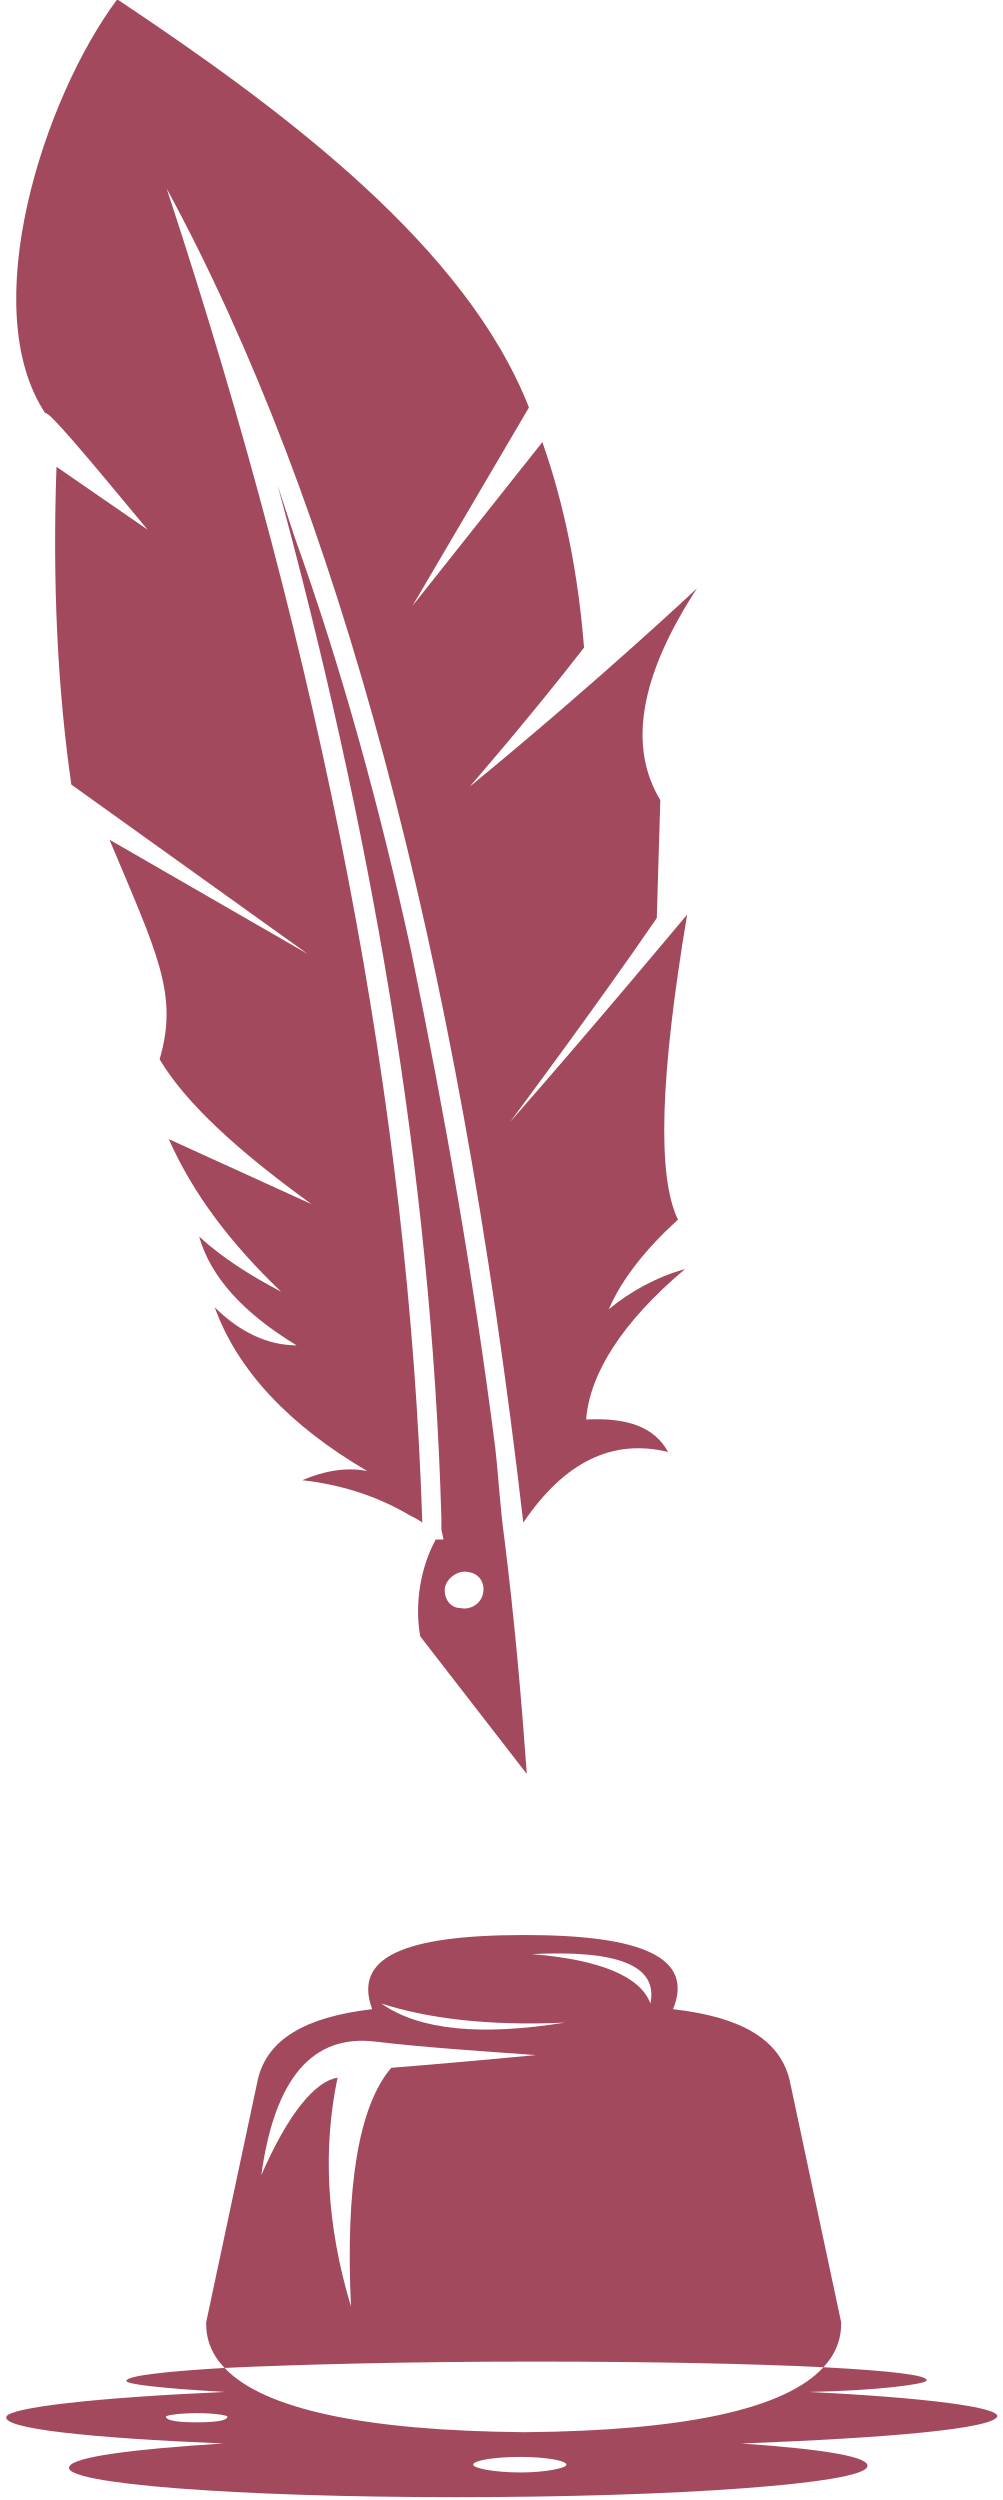
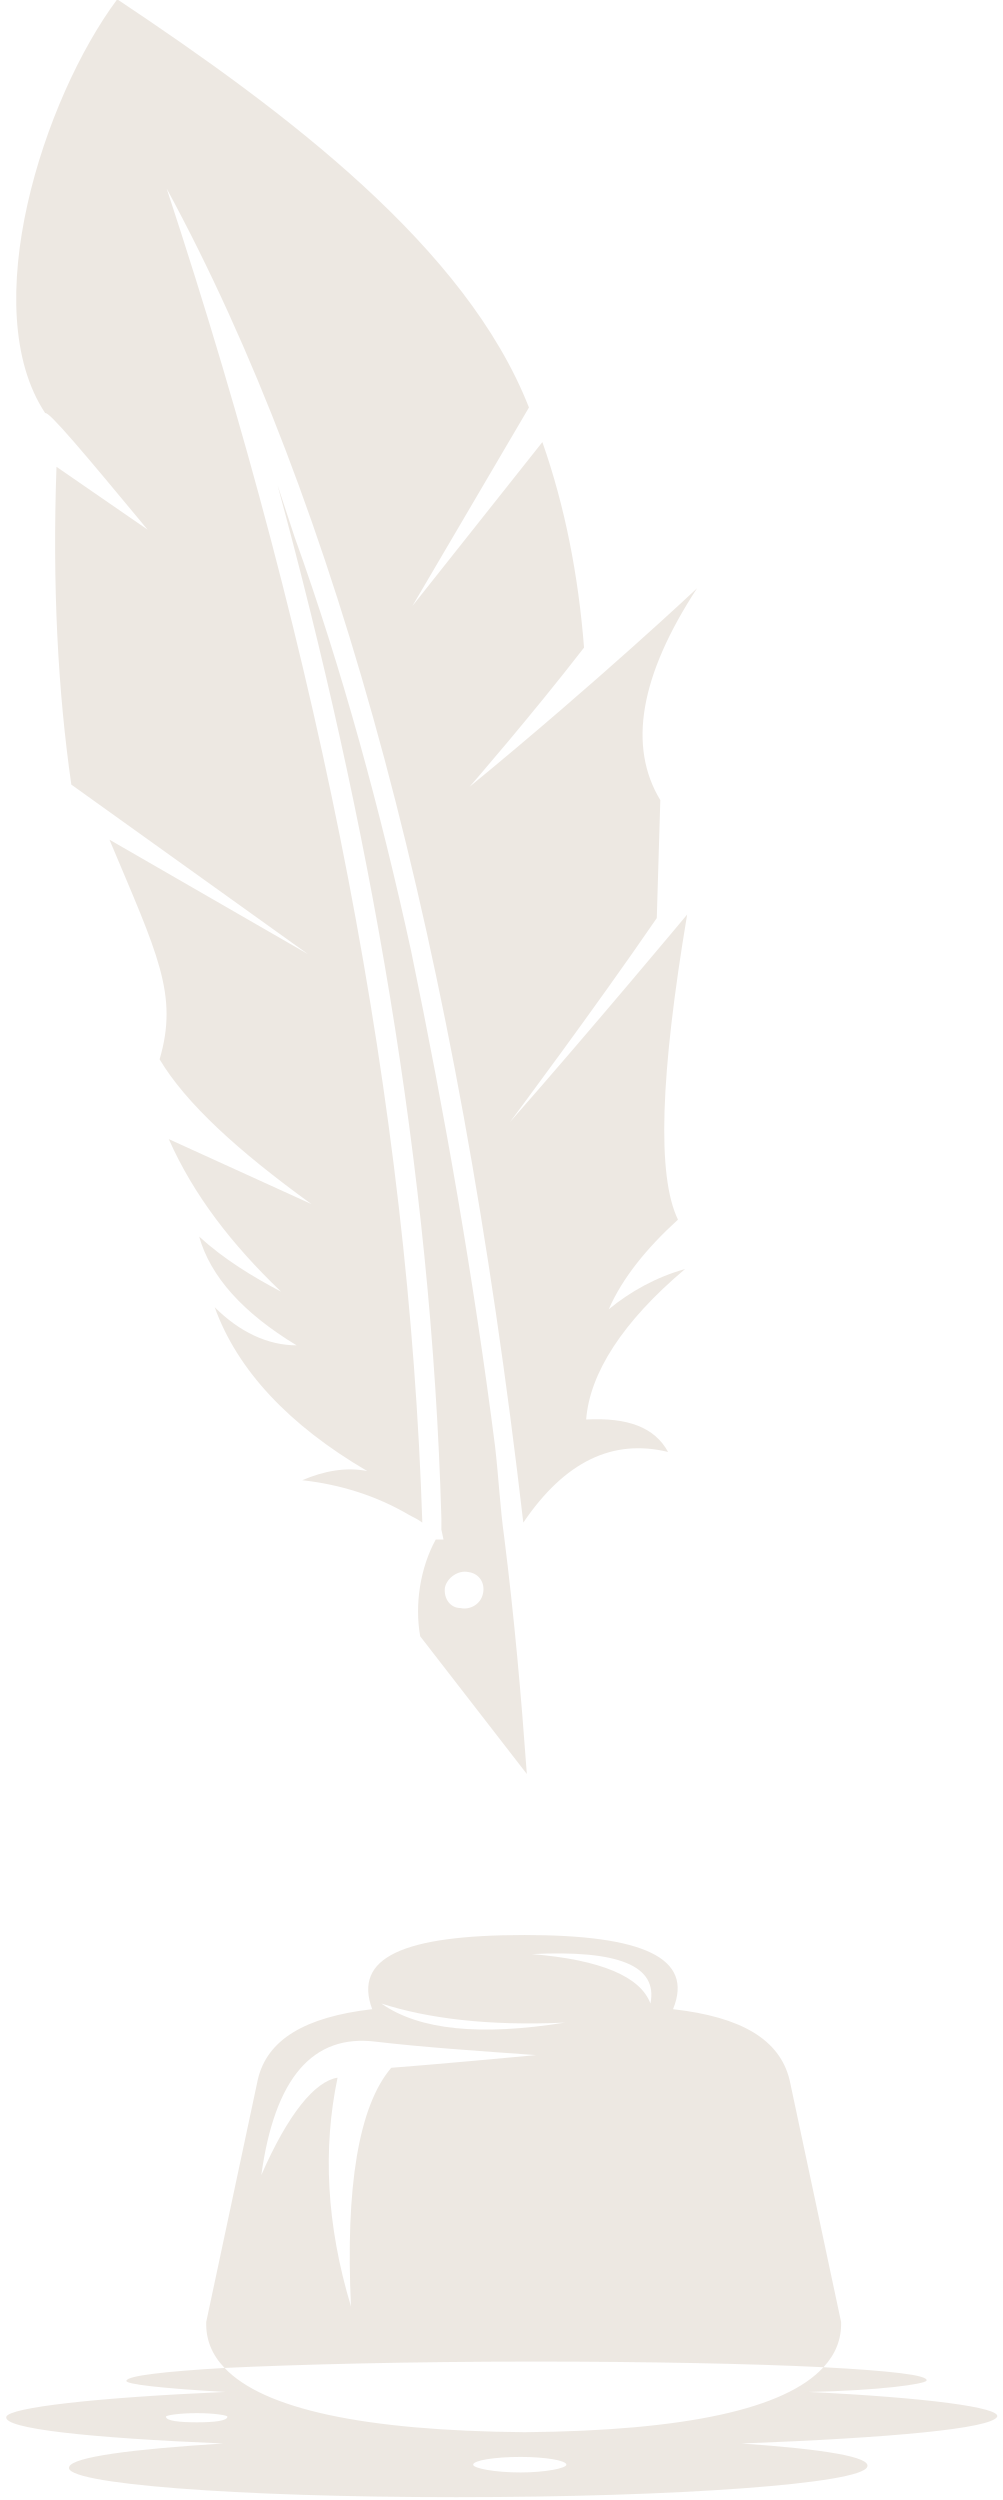
<svg xmlns="http://www.w3.org/2000/svg" version="1.2" viewBox="0 0 142 354" width="142" height="354">
-   <style>.a{fill:#a2495d}</style>
+   <style>.a{fill:#ede8e2}</style>
  <path fill-rule="evenodd" class="a" d="m62.5 215c-1.4-49.6-10.3-98.8-23.2-146.3q1.2 3.7 2.4 7.3c6.8 18.9 12.2 38.9 16.5 58.6 4.8 23.2 8.9 46.7 11.9 70.2 0.5 4.3 0.7 8.6 1.3 12.9 1.4 11.1 2.4 22.4 3.2 33.5l-15.1-19.5c-0.8-4.5 0-9.7 2.2-13.7h1.1l-0.3-1.4zm3.8 7.6c-1.4-0.3-3 0.8-3.3 2.2-0.2 1.6 0.8 2.9 2.2 2.9 1.3 0.3 2.9-0.5 3.2-2.1 0.3-1.4-0.5-2.8-2.1-3zm-42.7-195.9c22.2 67.4 34.3 130.3 36.2 188.9-0.8-0.6-1.4-0.8-1.9-1.1-4.6-2.7-9.7-4.3-15.1-4.9 3-1.3 6.2-1.9 9.2-1.3-11.1-6.5-18.4-14.3-21.6-23.2 3.5 3.5 7.5 5.4 11.6 5.4q-11.4-6.9-13.8-15.4c3.5 3.2 7.6 5.7 11.6 7.8-7-6.7-12.4-13.7-15.9-21.6l20.2 9.2c-10.5-7.6-17.8-14.3-21.5-20.5 2.7-9.2-0.3-14.9-7.1-31.1l28.1 16.2-33.5-24c-1.9-13.2-2.7-28.3-2.1-45l12.9 8.9c-9.2-11.1-14-16.8-14.5-16.5-9.8-14.8-0.3-44.5 10.2-58.6 24 16 49.4 35.1 58.3 57.8l-16.5 28.1 18.4-23.2c3.2 9.1 5.1 18.9 5.9 29.1-7.5 9.7-16.2 19.7-16.2 19.7 18.4-15.1 32.2-28.1 32.2-28.1-8.1 12.4-9.8 22.4-5.2 30l-0.5 16.7c-8.7 12.7-20.8 28.9-20.8 28.9 11.6-13.2 25.1-29.4 25.1-29.4-3.8 22.7-4.3 37-1.3 43.2-4.4 4-7.9 8.3-9.8 12.7 3-2.5 6.8-4.6 10.8-5.7-8.9 7.5-13.5 14.8-14 21.3 5.9-0.3 9.7 1.1 11.6 4.6-7.8-1.9-14.6 1.3-20.5 10-9.4-81.3-26.2-144.1-50.5-188.9zm90.9 312c16.7 0.8 27.2 2.2 26.7 3.5-0.8 1.7-15.1 3-36.2 3.8 11.6 0.8 18.4 1.9 17.8 3.3-0.8 2.4-26.9 4.3-58.2 4.3-31.1 0-55.9-1.9-54.8-4.3 0.5-1.4 8.9-2.5 21.8-3.3-19.1-0.8-31.3-2.1-30.7-3.8 0.5-1.3 12.6-2.7 31-3.5-8.9-0.5-14.3-1.1-14-1.6 0.2-0.7 5.4-1.3 13.9-1.8 5.5 5.8 19.6 8.9 42.5 9.1 22.8-0.2 36.9-3.3 42.3-9.2 9.3 0.5 14.9 1.1 14.6 1.9-0.3 0.5-6.7 1.4-16.7 1.6zm-82.7-3.4q-2.7-2.8-2.6-6.5l7.3-34.3c1.3-5.7 6.7-8.9 16.2-10-2.7-7.3 4.3-10.5 21.6-10.5 16.7 0 24 3.2 21 10.5 9.7 1.1 15.1 4.3 16.5 10l7.3 34.3q0.1 3.6-2.5 6.4c-10.1-0.5-24.7-0.8-41-0.8-17.4 0-33.2 0.4-43.8 0.9zm35.2 13.7c0 0.5 3 1.1 6.7 1.1 3.5 0 6.5-0.6 6.5-1.1 0-0.6-3-1.1-6.5-1.1-3.7 0-6.7 0.5-6.7 1.1zm-43.5-6.8c0 0.6 1.9 0.8 4.4 0.8 2.4 0 4.3-0.2 4.3-0.8 0-0.2-1.9-0.5-4.3-0.5-2.5 0-4.4 0.3-4.4 0.5zm56.5-55.8c-10.9 0.5-19.5-0.6-26-2.7 5.4 3.8 14.1 4.6 26 2.7zm-4.7-9.7c9.8 0.8 15.4 3.2 16.8 7 1.1-5.4-4.6-7.6-16.8-7zm-25.6 49.9c-0.8-17 1.1-28.4 5.7-33.8 0 0 6.7-0.5 20.5-1.8-8.4-0.6-15.9-1.1-22.7-1.9-8.9-1.1-14.3 5.1-16.2 18.9 3.8-8.7 7.6-13.3 10.8-13.8-2.1 10-1.6 20.8 1.9 32.4z" />
</svg>
